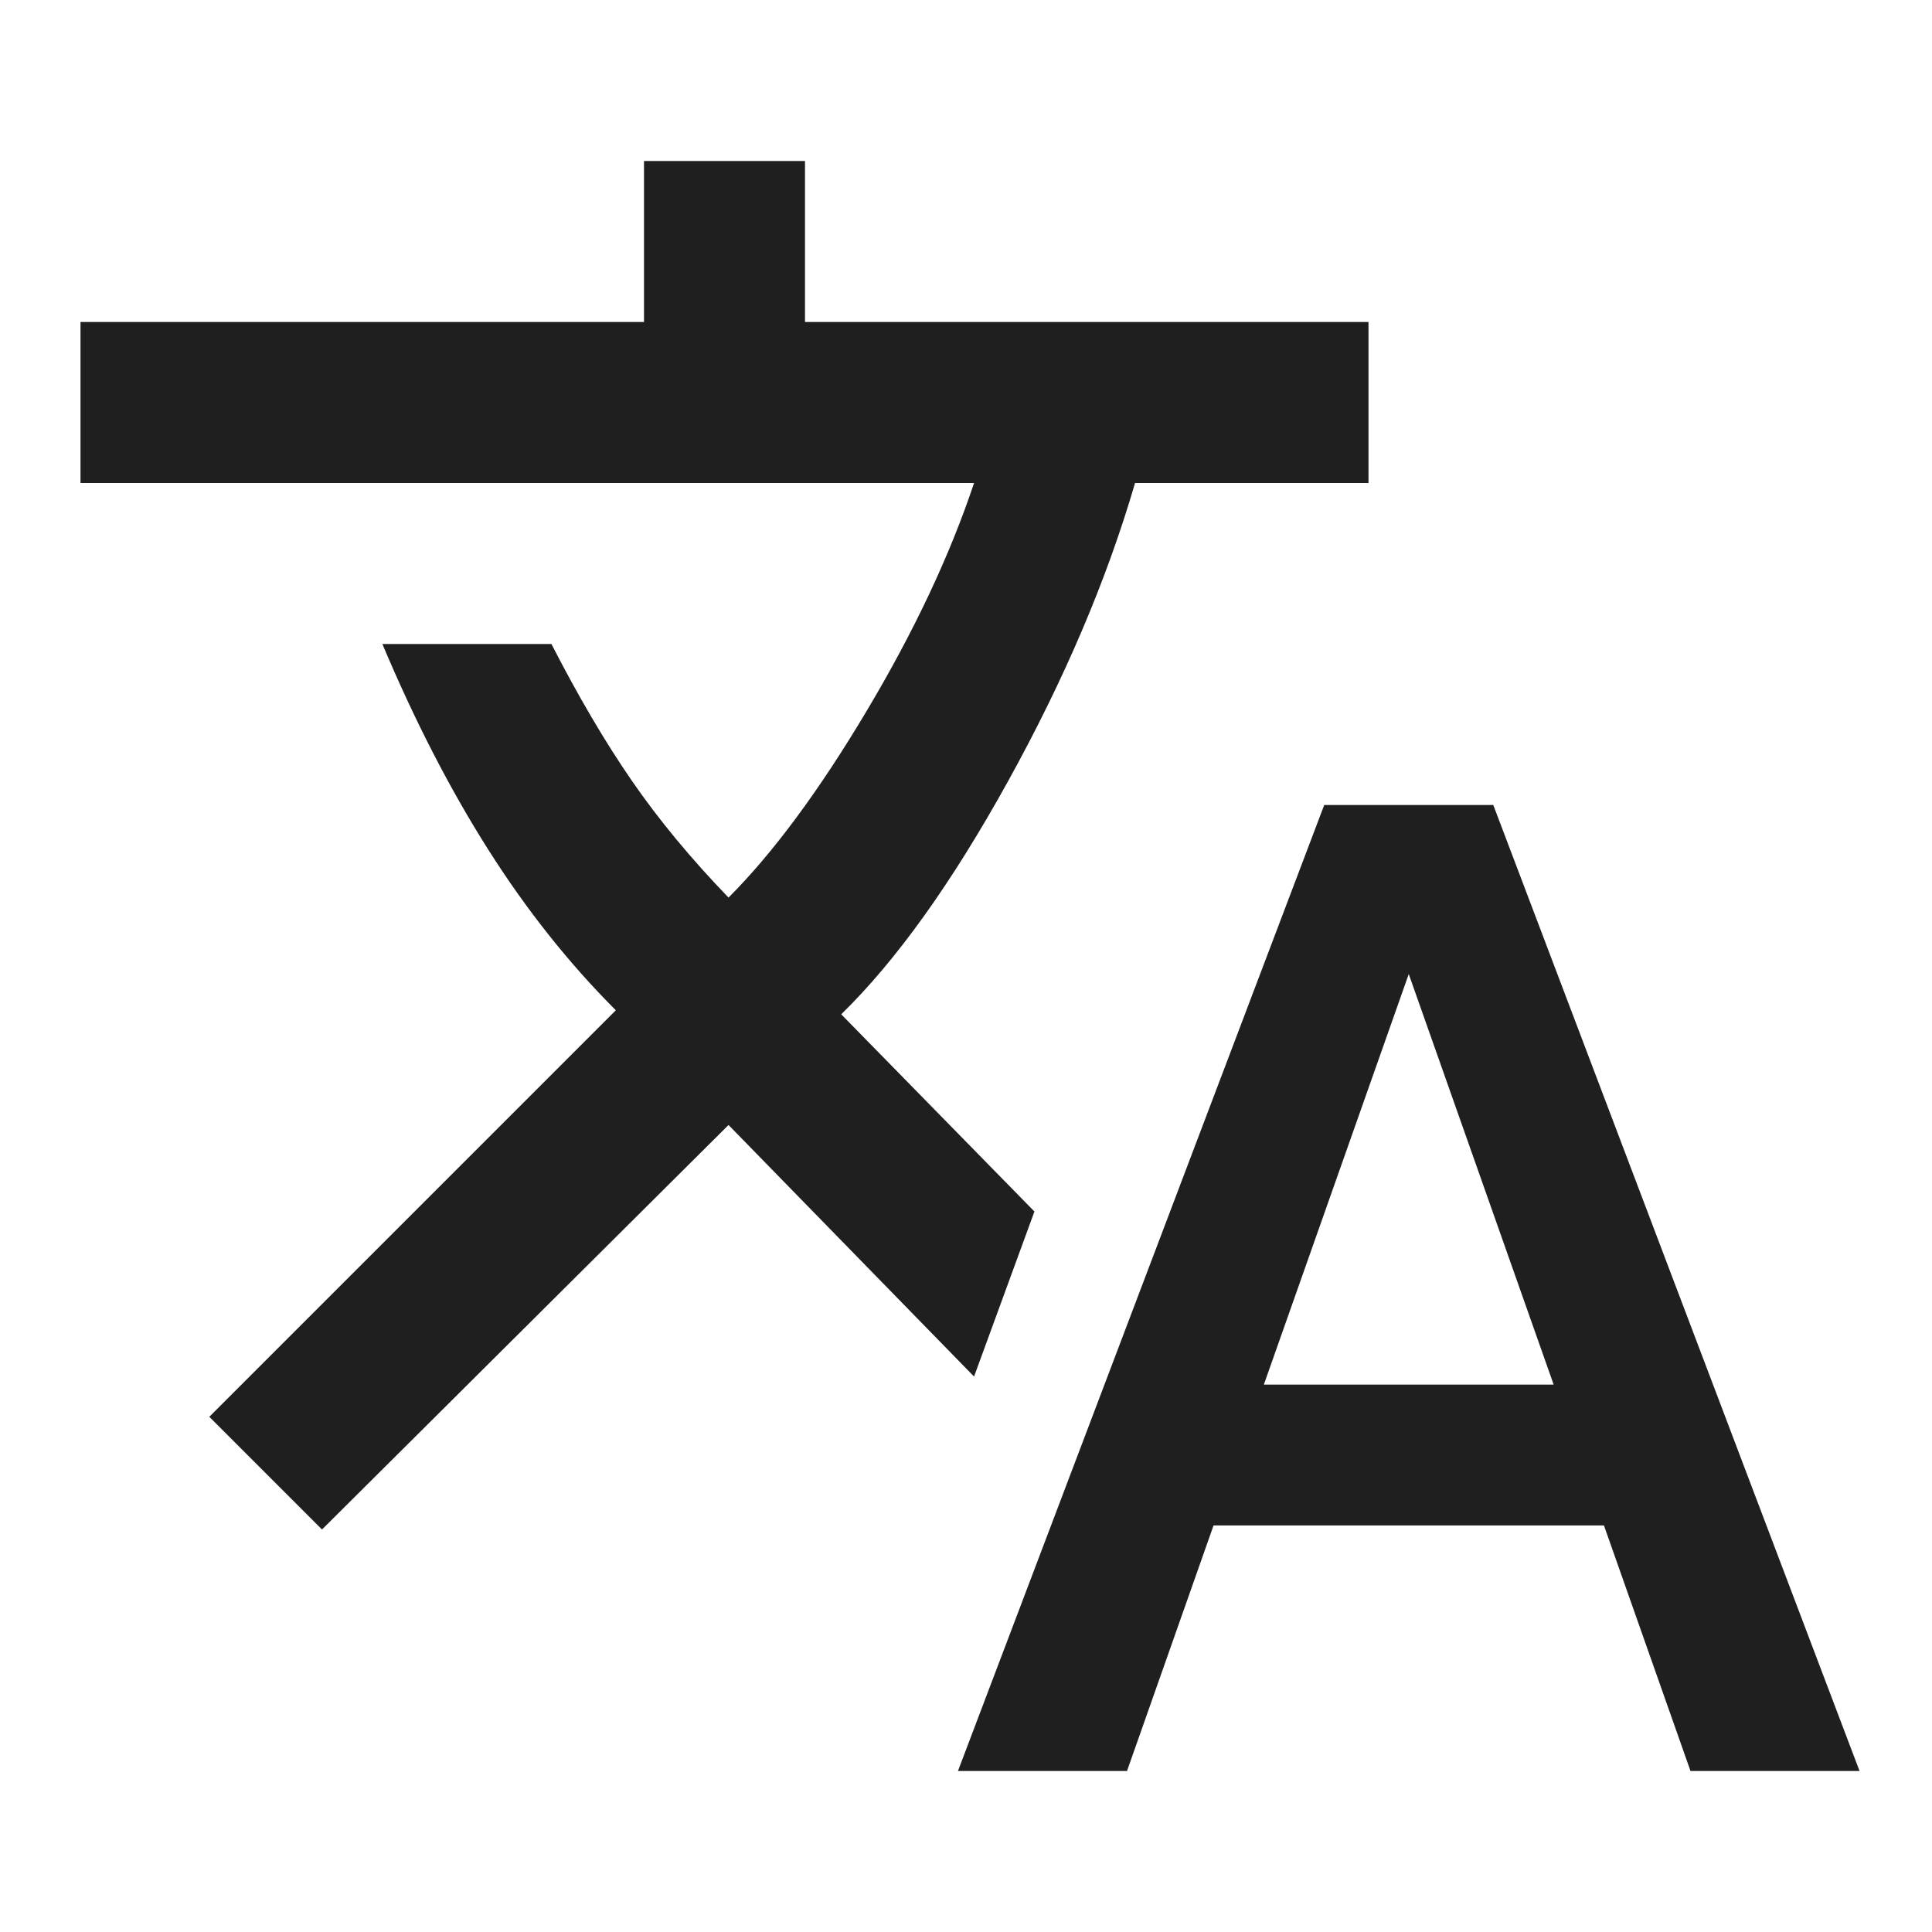
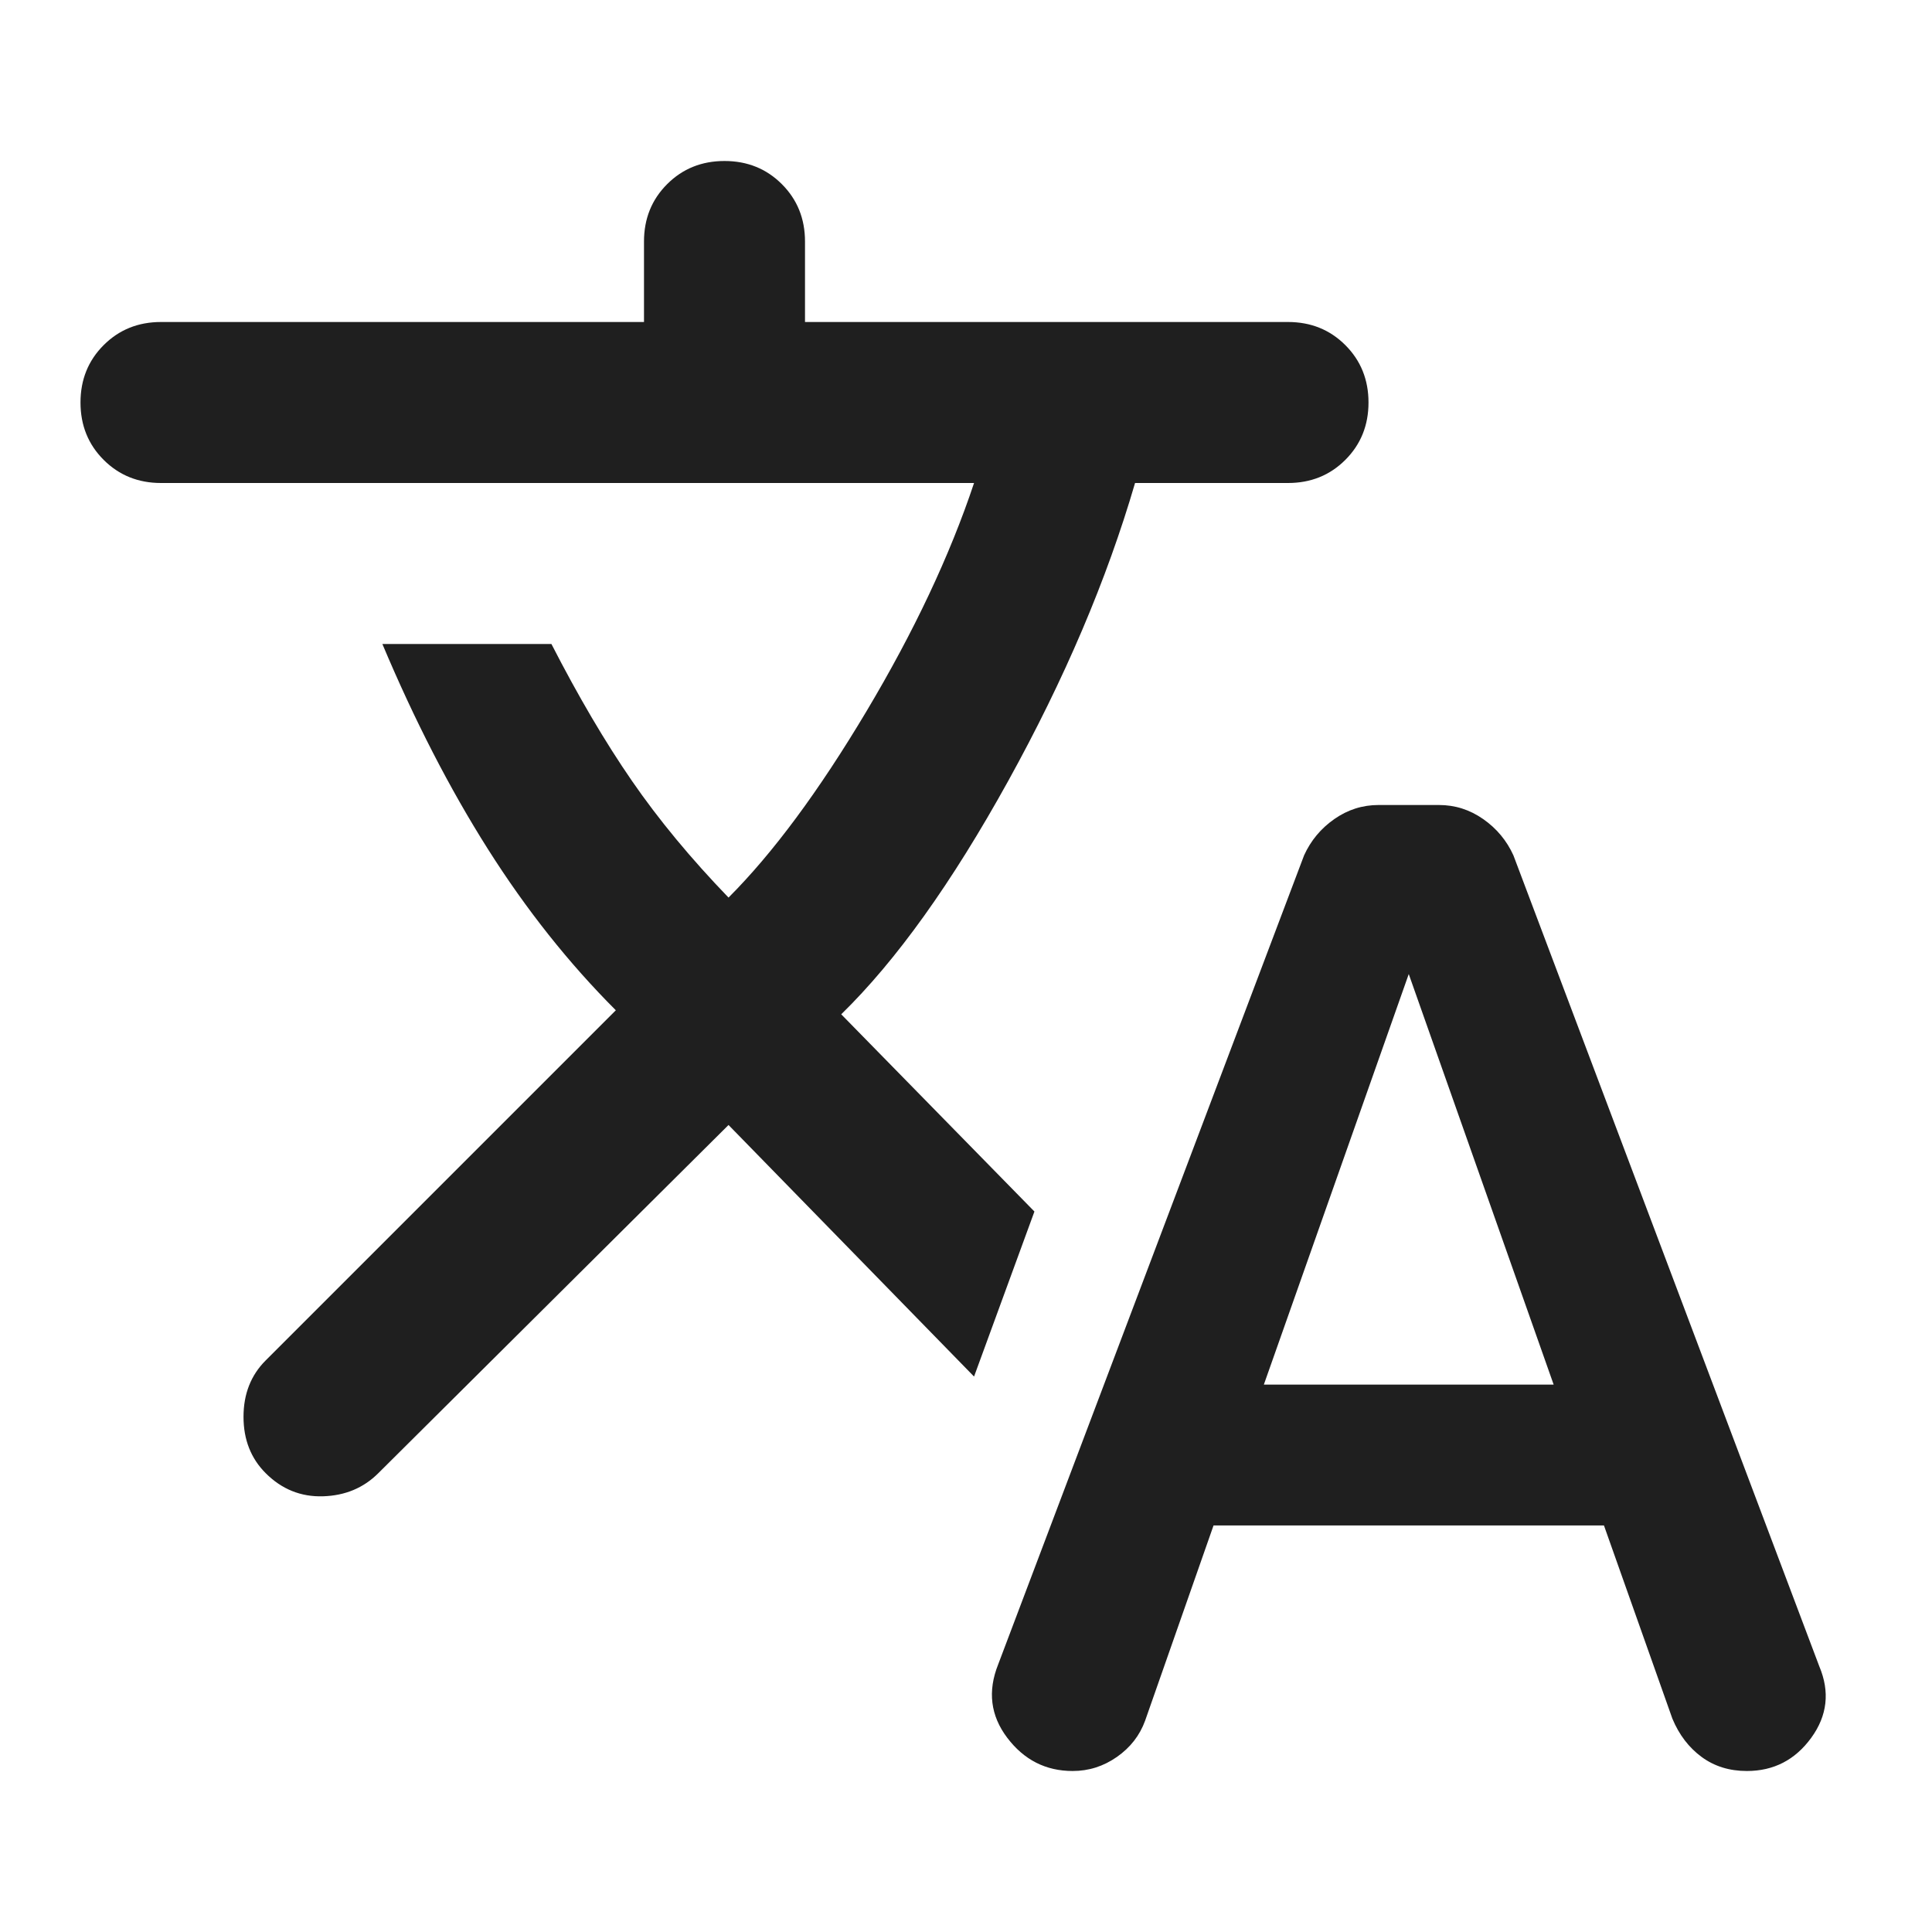
<svg xmlns="http://www.w3.org/2000/svg" height="24px" viewBox="0 -960 960 960" width="24px" fill="#1f1f1f">
-   <path d="m476-80 182-480h84L924-80h-84l-43-122H603L560-80h-84ZM160-200l-56-56 202-202q-35-35-63.5-80T190-640h84q20 39 40 68t48 58q33-33 68.5-92.5T484-720H40v-80h280v-80h80v80h280v80H564q-21 72-63 148t-83 116l96 98-30 82-122-125-202 201Zm468-72h144l-72-204-72 204Z" />
+   <path d="m603-202-34 97q-4 11-14 18t-22 7q-20 0-32.5-16.5T496-133l152-402q5-11 15-18t22-7h30q12 0 22 7t15 18l152 403q8 19-4 35.5T868-80q-13 0-22.5-7T831-106l-34-96H603ZM362-401 188-228q-11 11-27.5 11.5T132-228q-11-11-11-28t11-28l174-174q-35-35-63.5-80T190-640h84q20 39 40 68t48 58q33-33 68.5-92.5T484-720H80q-17 0-28.5-11.5T40-760q0-17 11.5-28.5T80-800h240v-40q0-17 11.5-28.5T360-880q17 0 28.5 11.5T400-840v40h240q17 0 28.5 11.5T680-760q0 17-11.5 28.5T640-720h-76q-21 72-63 148t-83 116l96 98-30 82-122-125Zm266 129h144l-72-204-72 204Z" />
</svg>
